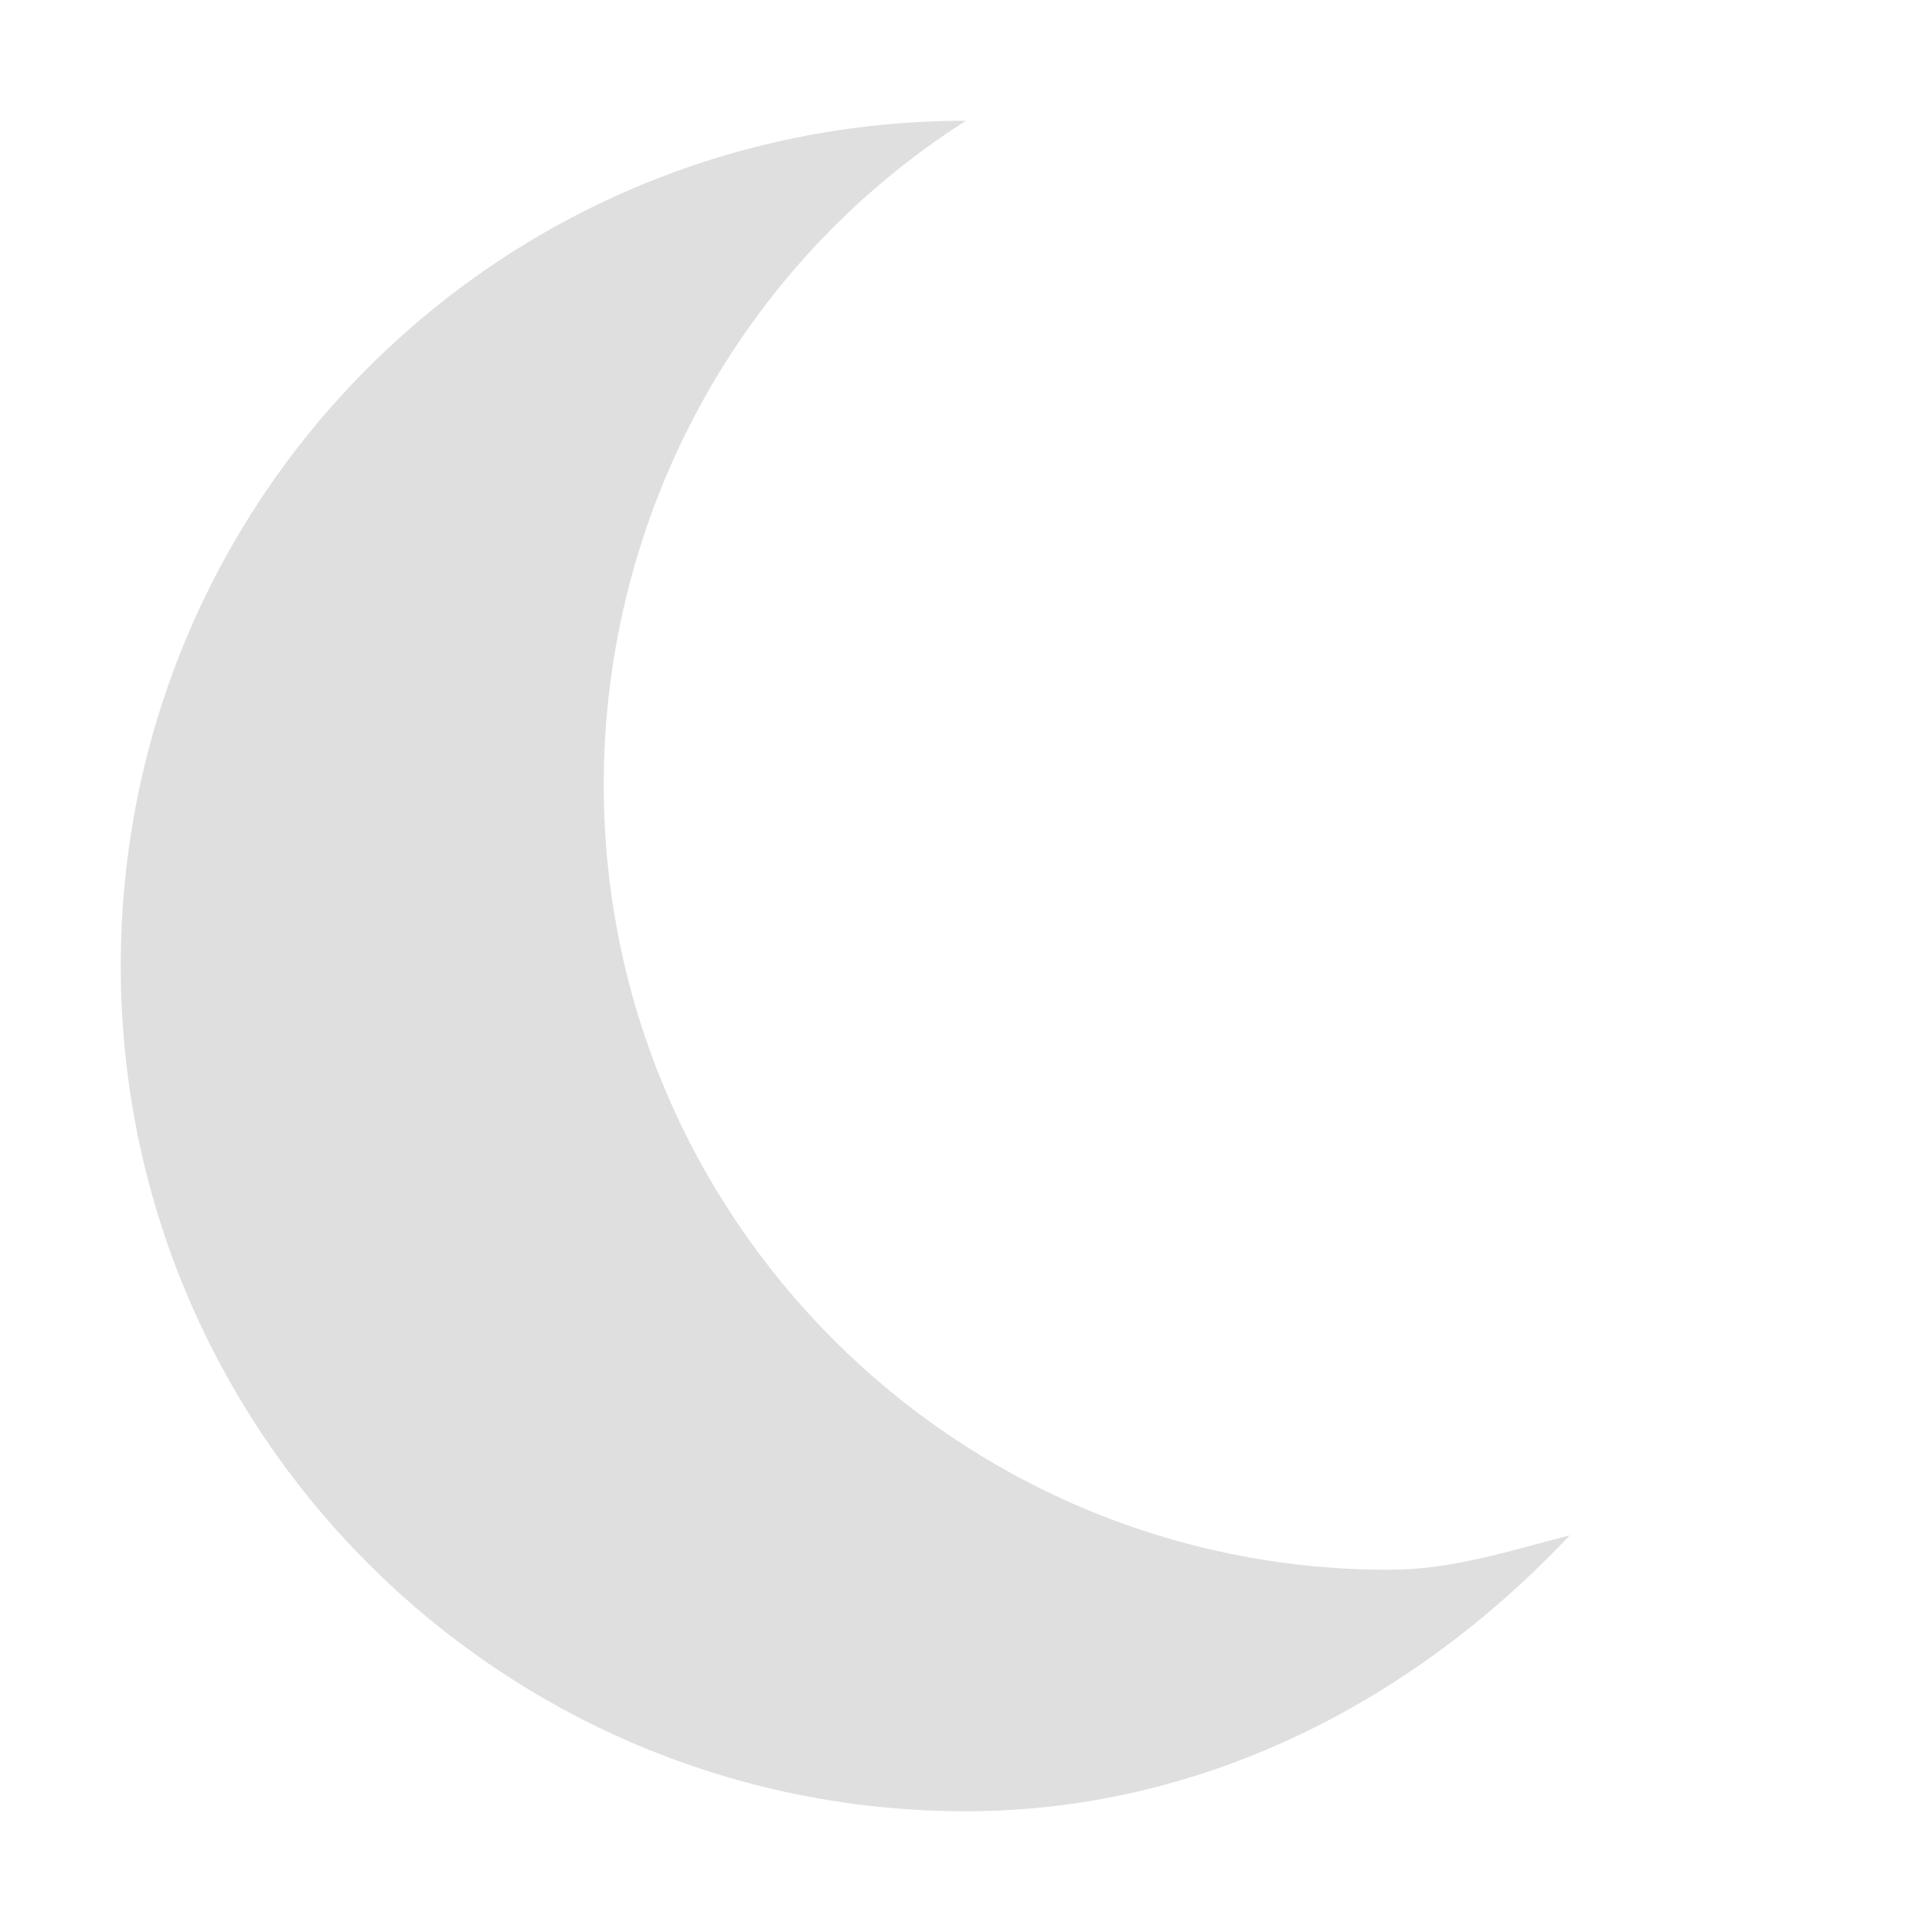
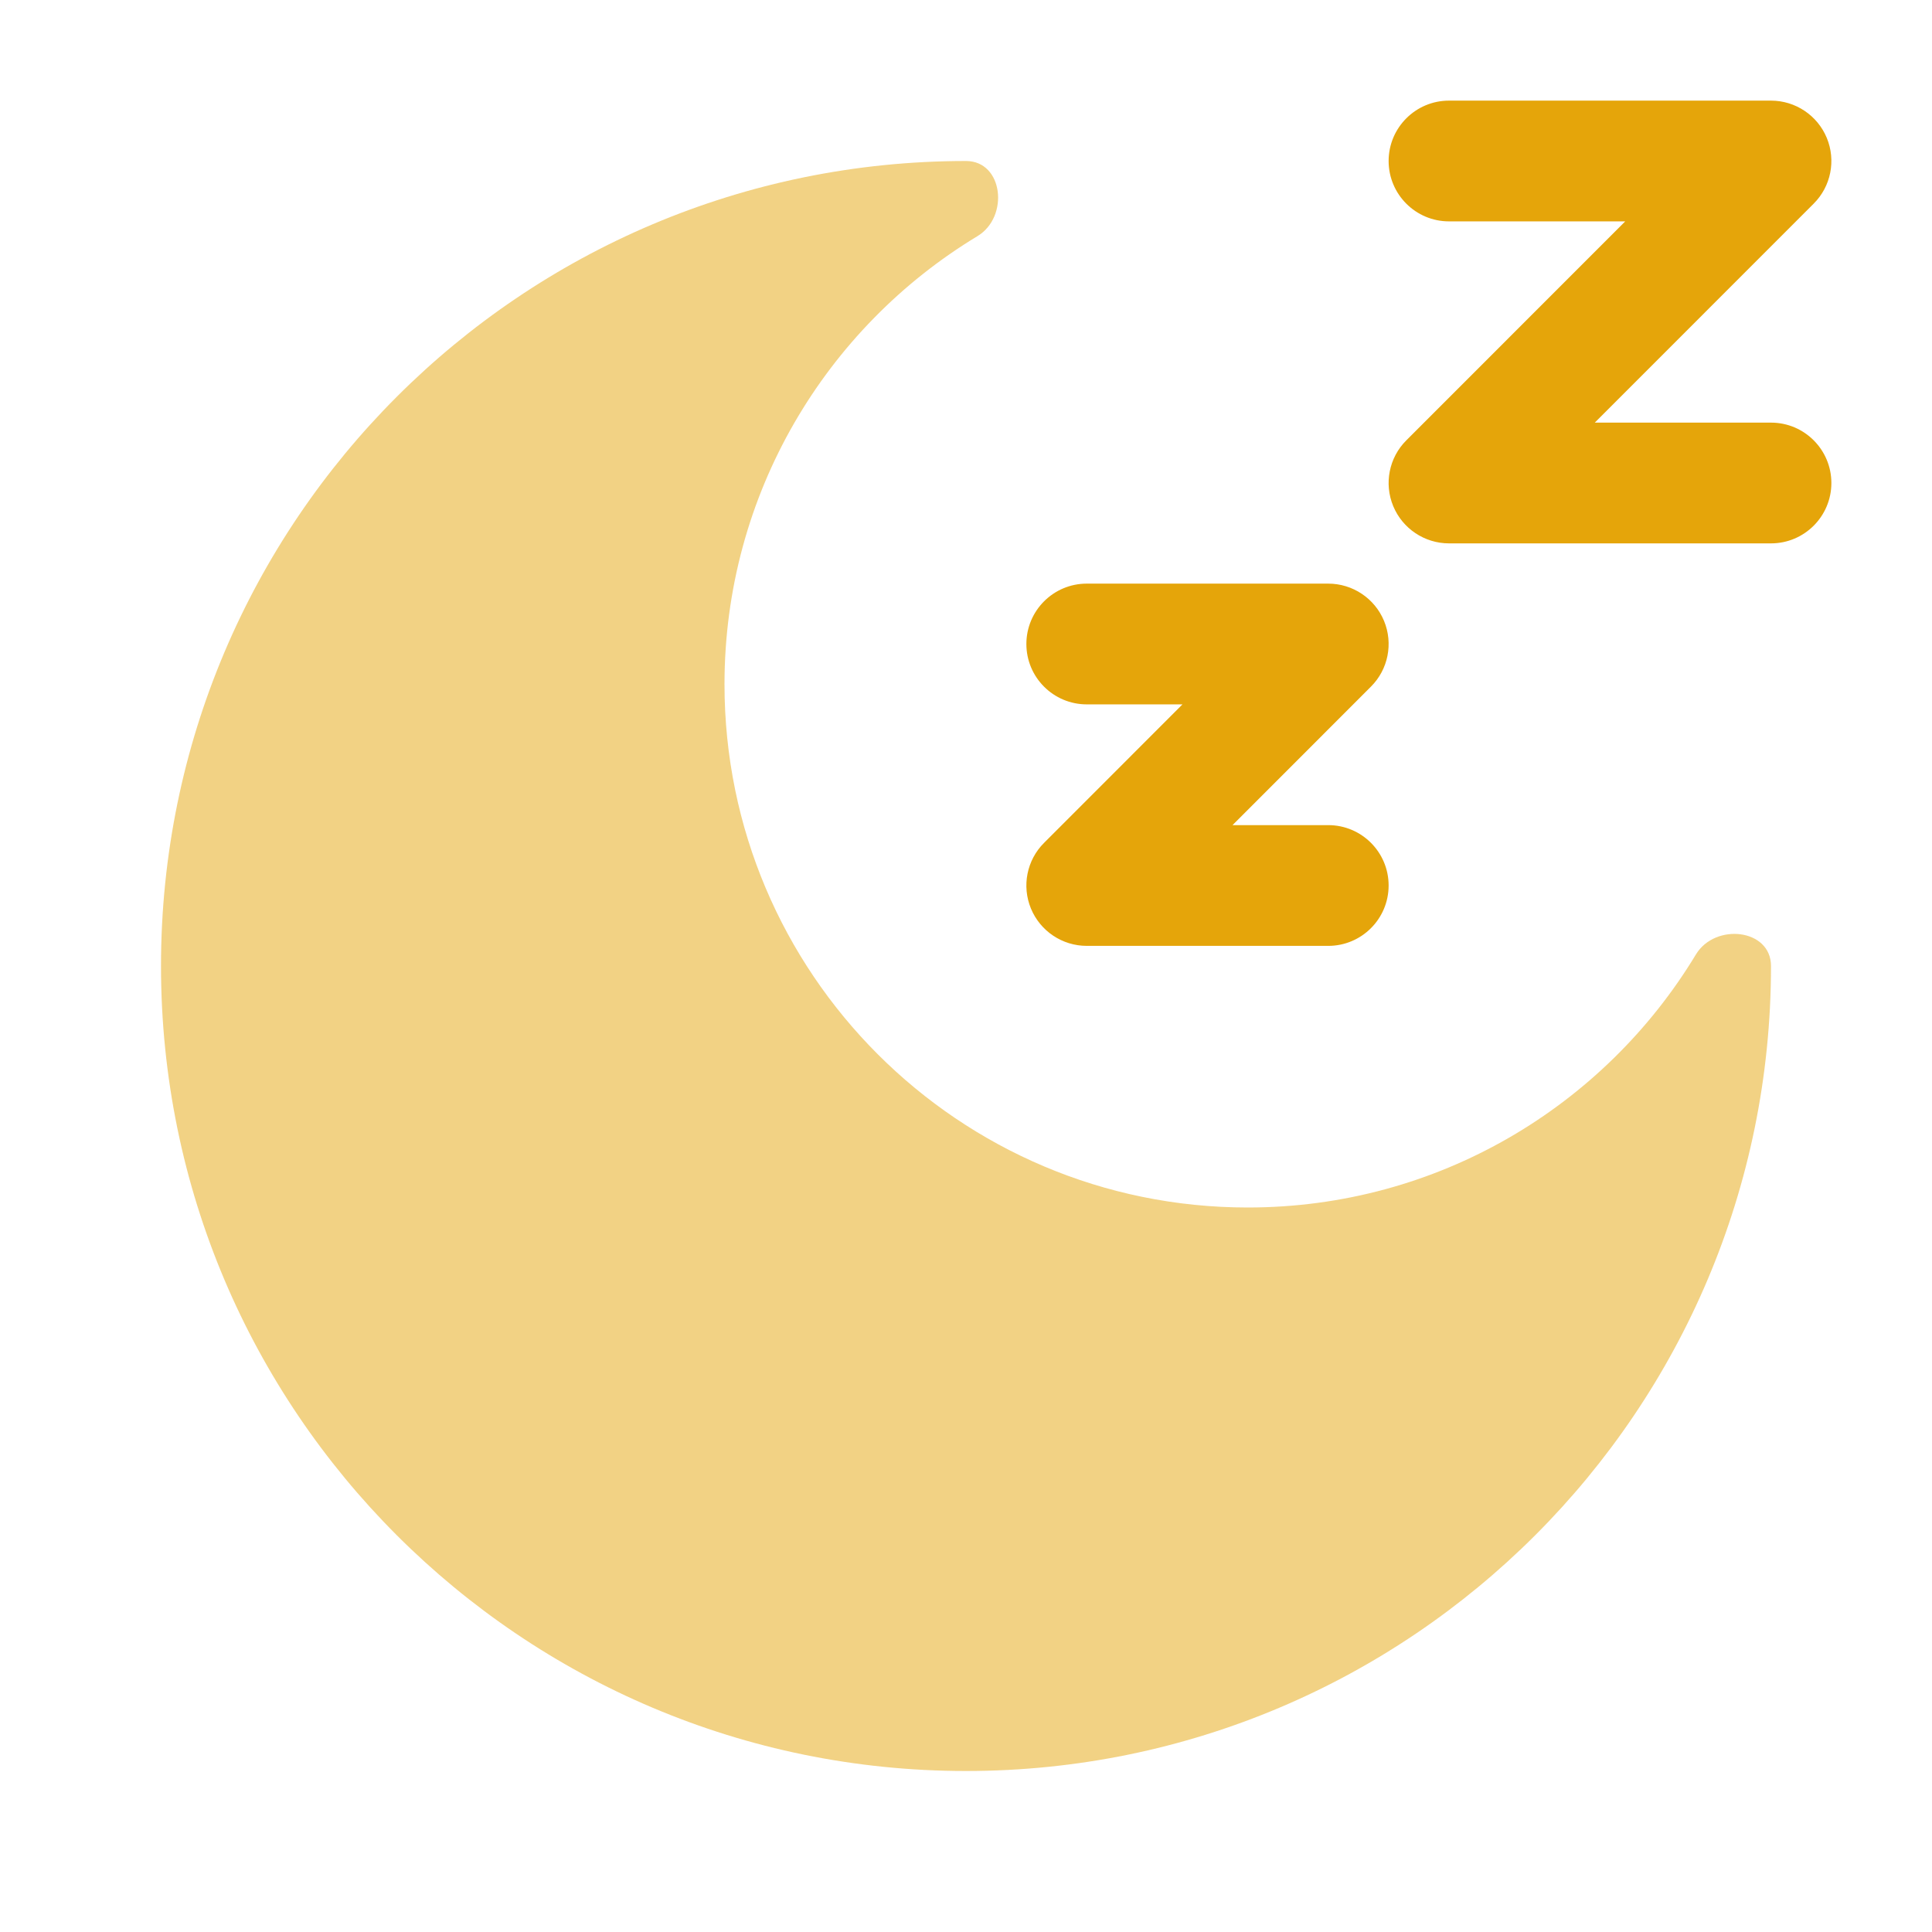
- <svg xmlns="http://www.w3.org/2000/svg" width="16" height="16" version="1.1">
-   <path style="fill:#dfdfdf" d="M 1,8 C 1,11.866 4.134,15 8,15 9.925,15 11.68,14.117 13,12.715 12.482,12.847 12.034,13 11.5,13 7.91,13 5,10.09 5,6.5 5,4.267 6.129,2.19 8,1 4.114,1 1,4.134 1,8 Z" />
+ <svg xmlns="http://www.w3.org/2000/svg" width="800px" height="800px" viewBox="0 0 24 24" fill="none">
+   <g id="SVGRepo_bgCarrier" stroke-width="0" />
+   <g id="SVGRepo_tracerCarrier" stroke-linecap="round" stroke-linejoin="round" />
+   <g id="SVGRepo_iconCarrier">
+     <path fill-rule="evenodd" clip-rule="evenodd" d="M18 2.75C17.586 2.75 17.25 2.414 17.25 2C17.25 1.586 17.586 1.25 18 1.25H22C22.303 1.25 22.577 1.433 22.693 1.713C22.809 1.993 22.745 2.316 22.53 2.53L19.811 5.25H22C22.414 5.25 22.75 5.586 22.75 6C22.75 6.414 22.414 6.75 22 6.75H18C17.697 6.75 17.423 6.567 17.307 6.287C17.191 6.007 17.255 5.684 17.47 5.47L20.189 2.75H18ZM13.5 8.75C13.086 8.75 12.75 8.414 12.75 8C12.75 7.586 13.086 7.25 13.5 7.25H16.5C16.803 7.25 17.077 7.433 17.193 7.713C17.309 7.993 17.245 8.316 17.03 8.53L15.311 10.25H16.5C16.914 10.25 17.25 10.586 17.25 11C17.25 11.414 16.914 11.75 16.5 11.75H13.5C13.197 11.75 12.923 11.567 12.807 11.287C12.691 11.007 12.755 10.684 12.97 10.47L14.689 8.75H13.5Z" fill="#e5a50a" />
+     <path opacity="0.5" d="M12 22C17.523 22 22 17.523 22 12C22 11.537 21.306 11.461 21.067 11.857C19.929 13.741 17.861 15 15.5 15C11.91 15 9 12.09 9 8.5C9 6.138 10.259 4.071 12.143 2.933C12.539 2.693 12.463 2 12 2C6.477 2 2 6.477 2 12C2 17.523 6.477 22 12 22Z" fill="#e5a50a" />
+   </g>
</svg>
